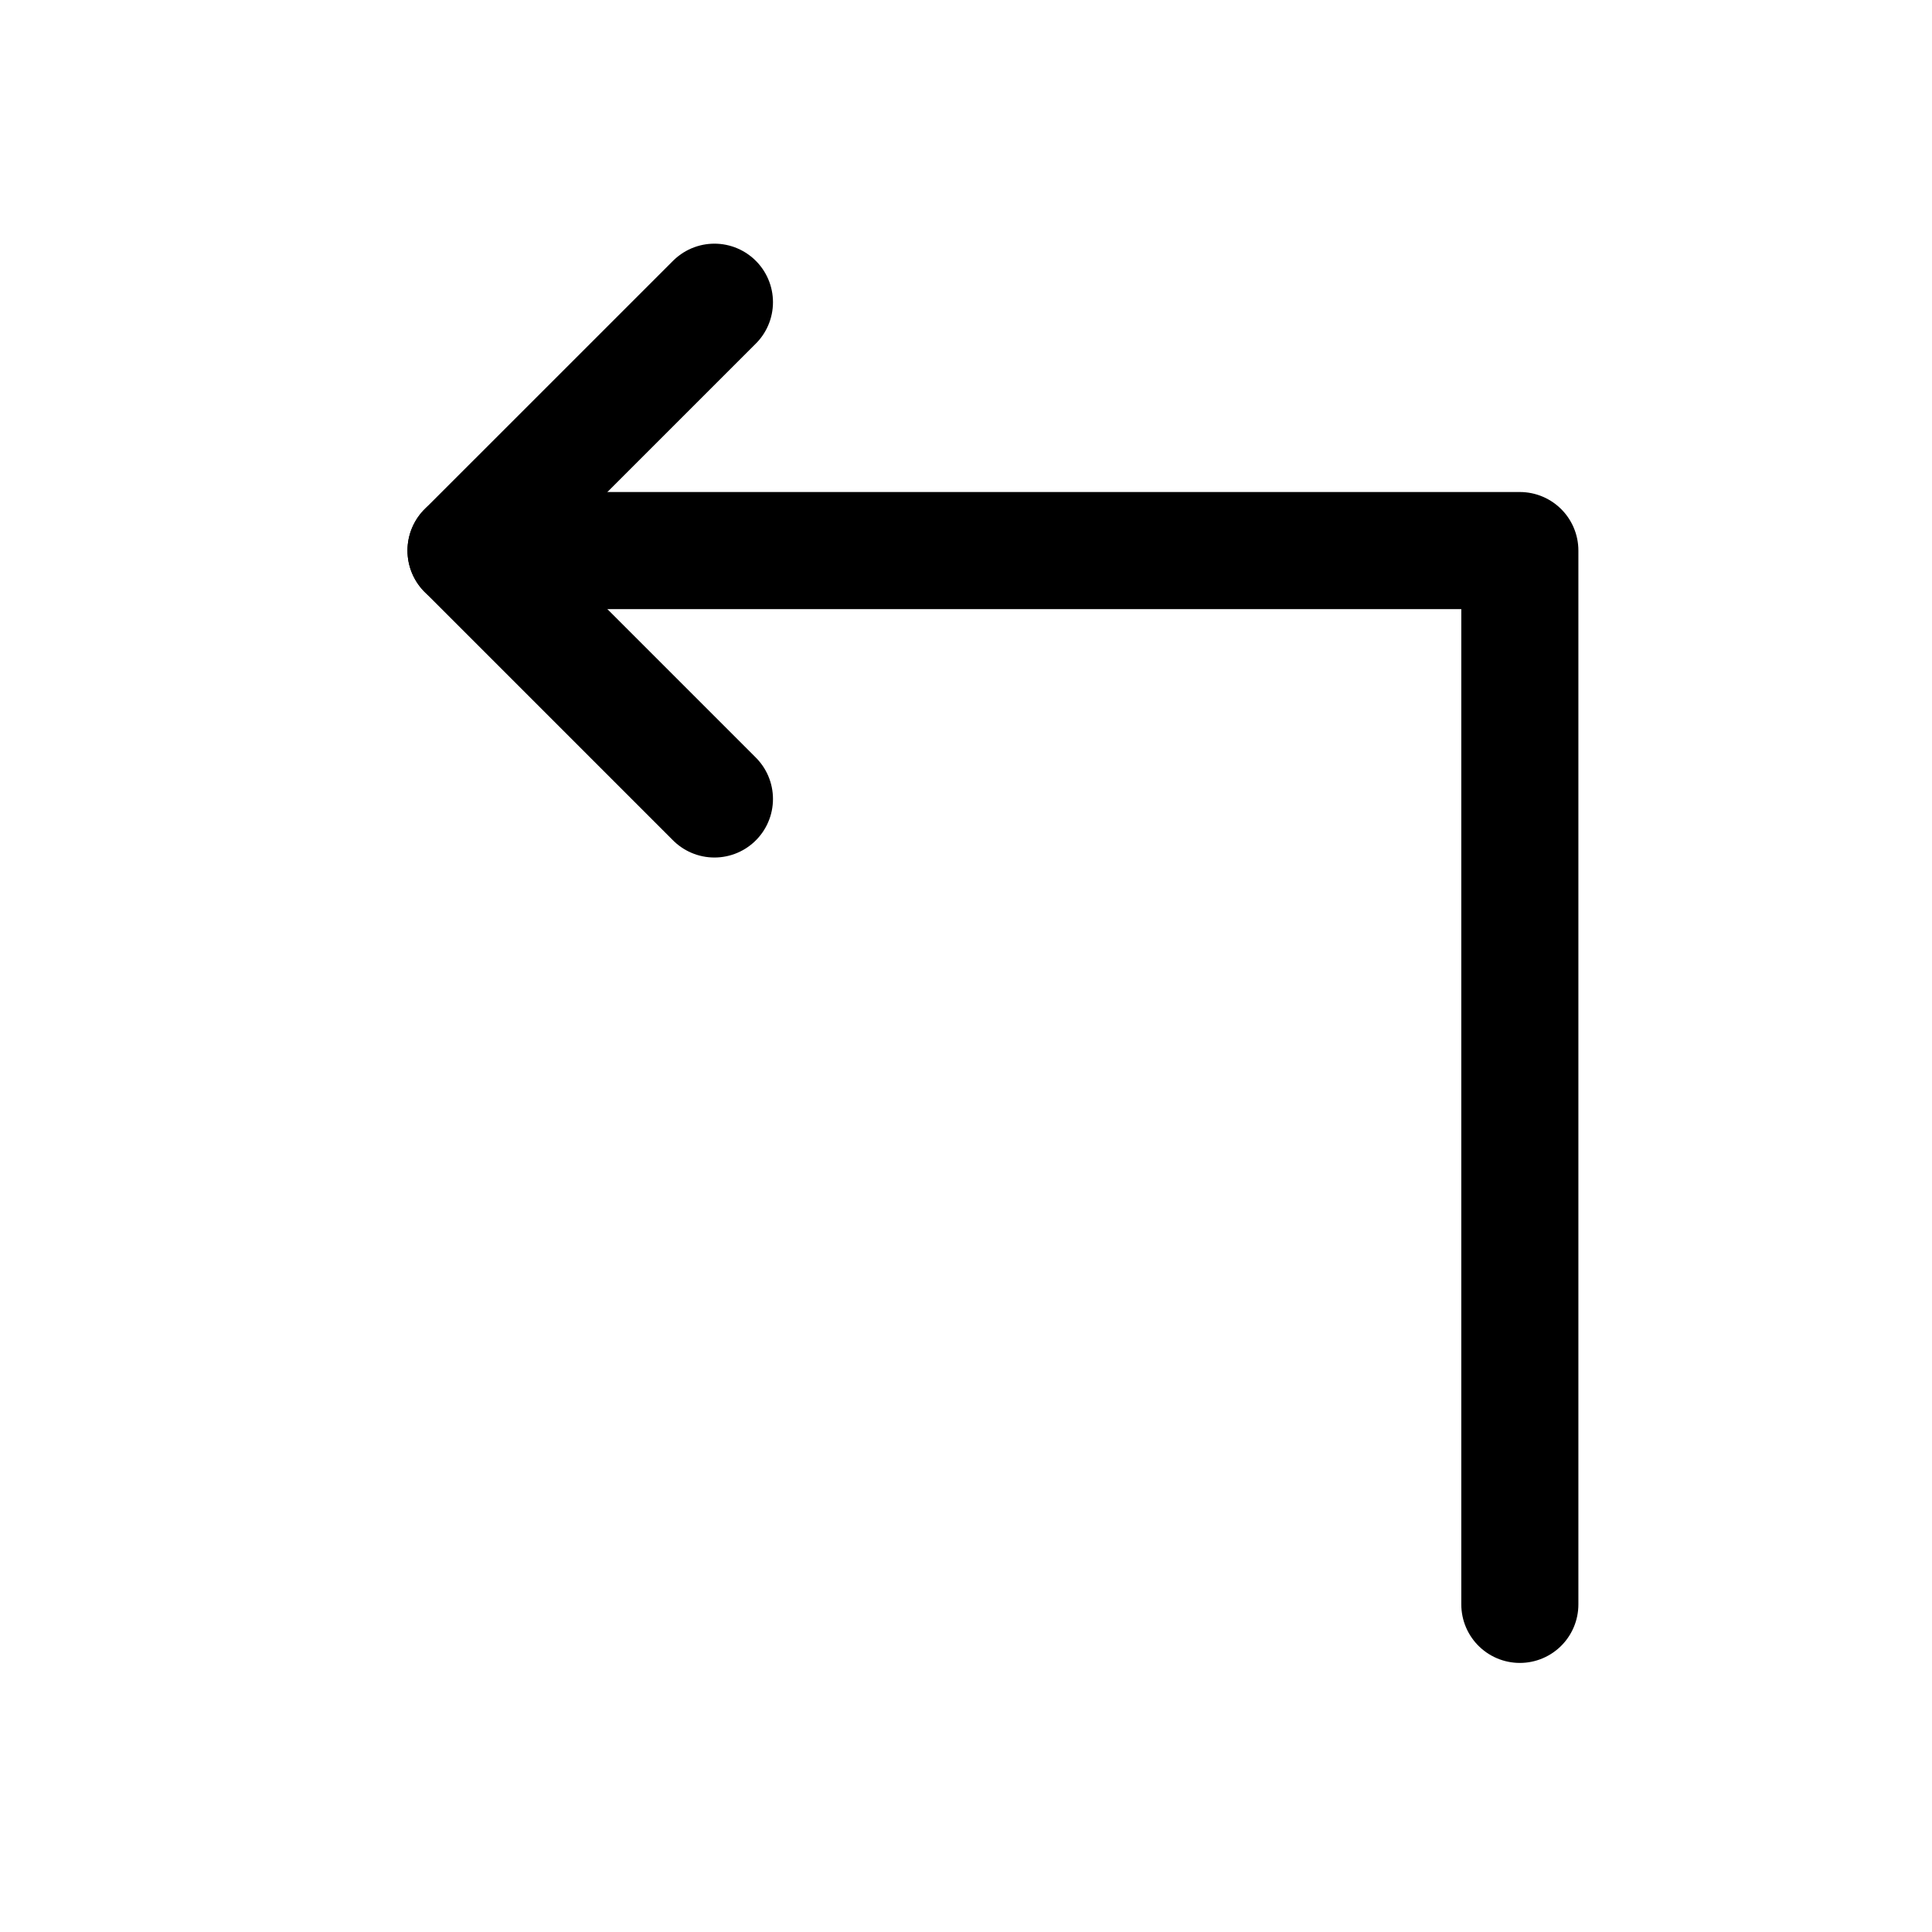
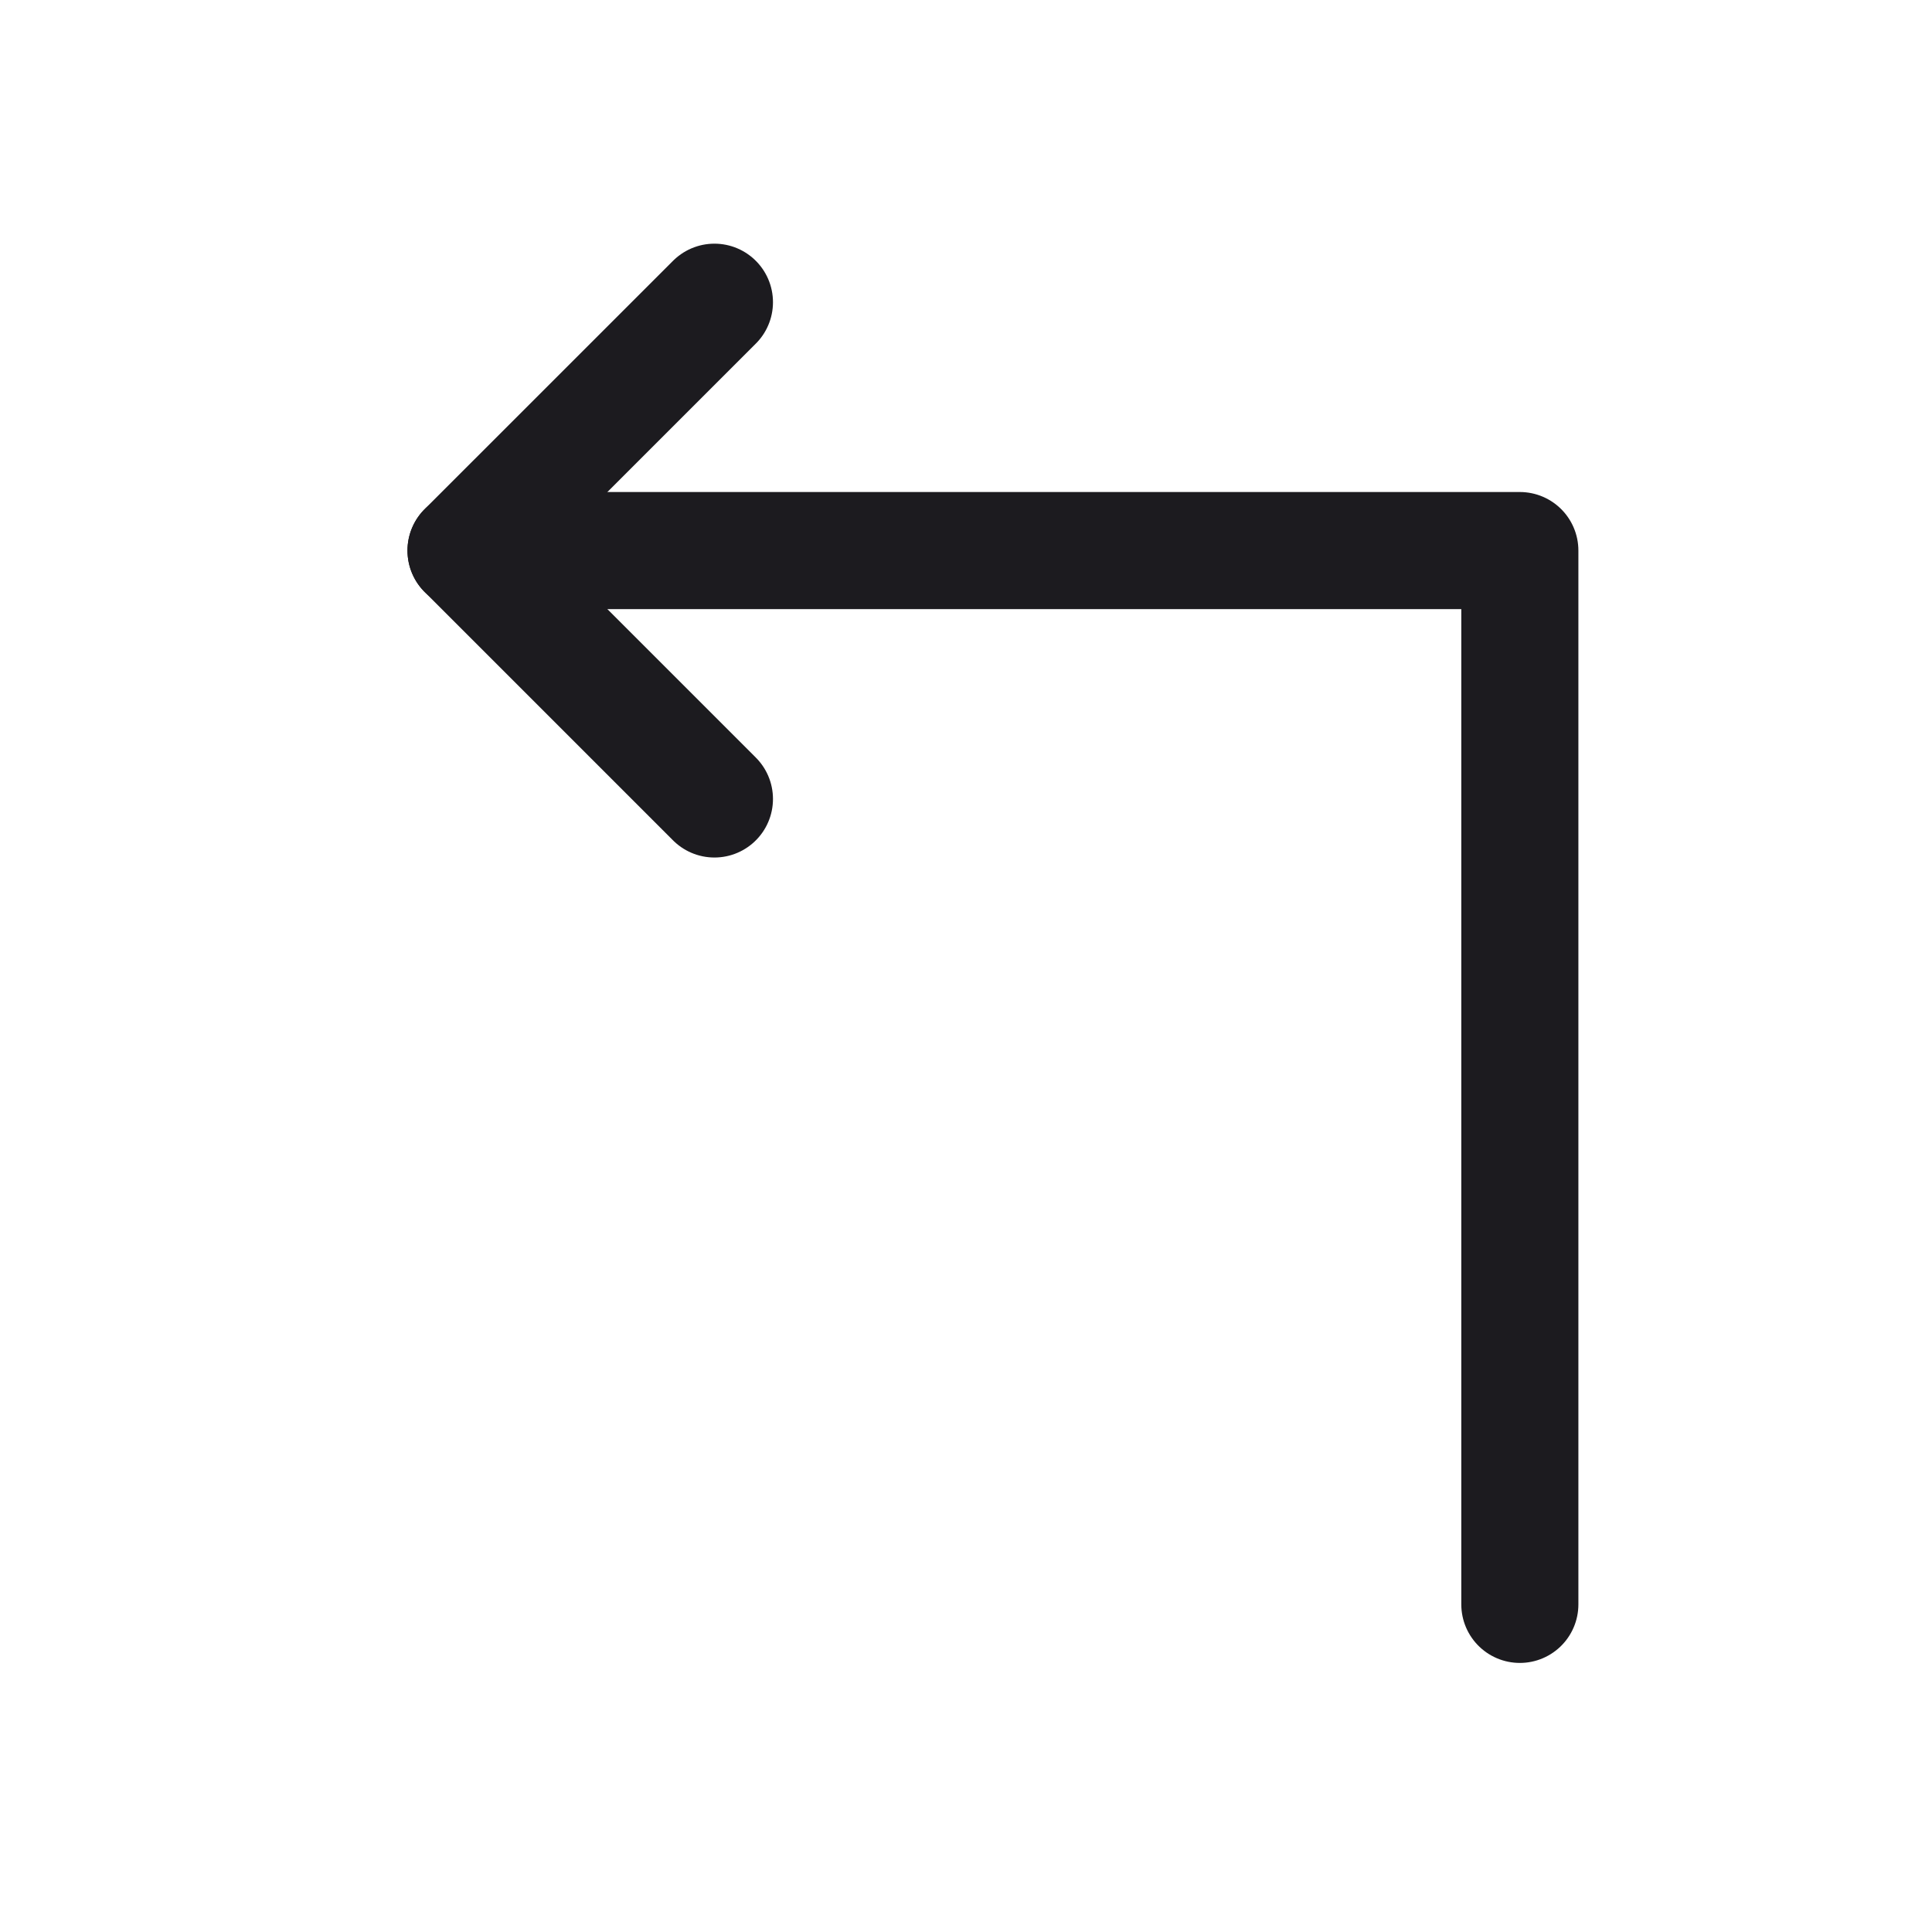
<svg xmlns="http://www.w3.org/2000/svg" width="33" height="33" viewBox="0 0 33 33" fill="none">
-   <path d="M25.96 27.404V9.404H7.96" stroke="black" stroke-width="2" stroke-linecap="round" stroke-linejoin="round" />
-   <path d="M12.203 5.162L7.96 9.404L12.203 13.647" stroke="black" stroke-width="2" stroke-linecap="round" stroke-linejoin="round" />
+   <path d="M25.96 27.404V9.404H7.96" stroke="#1C1B1F" stroke-width="2" stroke-linecap="round" stroke-linejoin="round" />
+   <path d="M12.203 5.162L7.96 9.404L12.203 13.647" stroke="#1C1B1F" stroke-width="2" stroke-linecap="round" stroke-linejoin="round" />
</svg>
